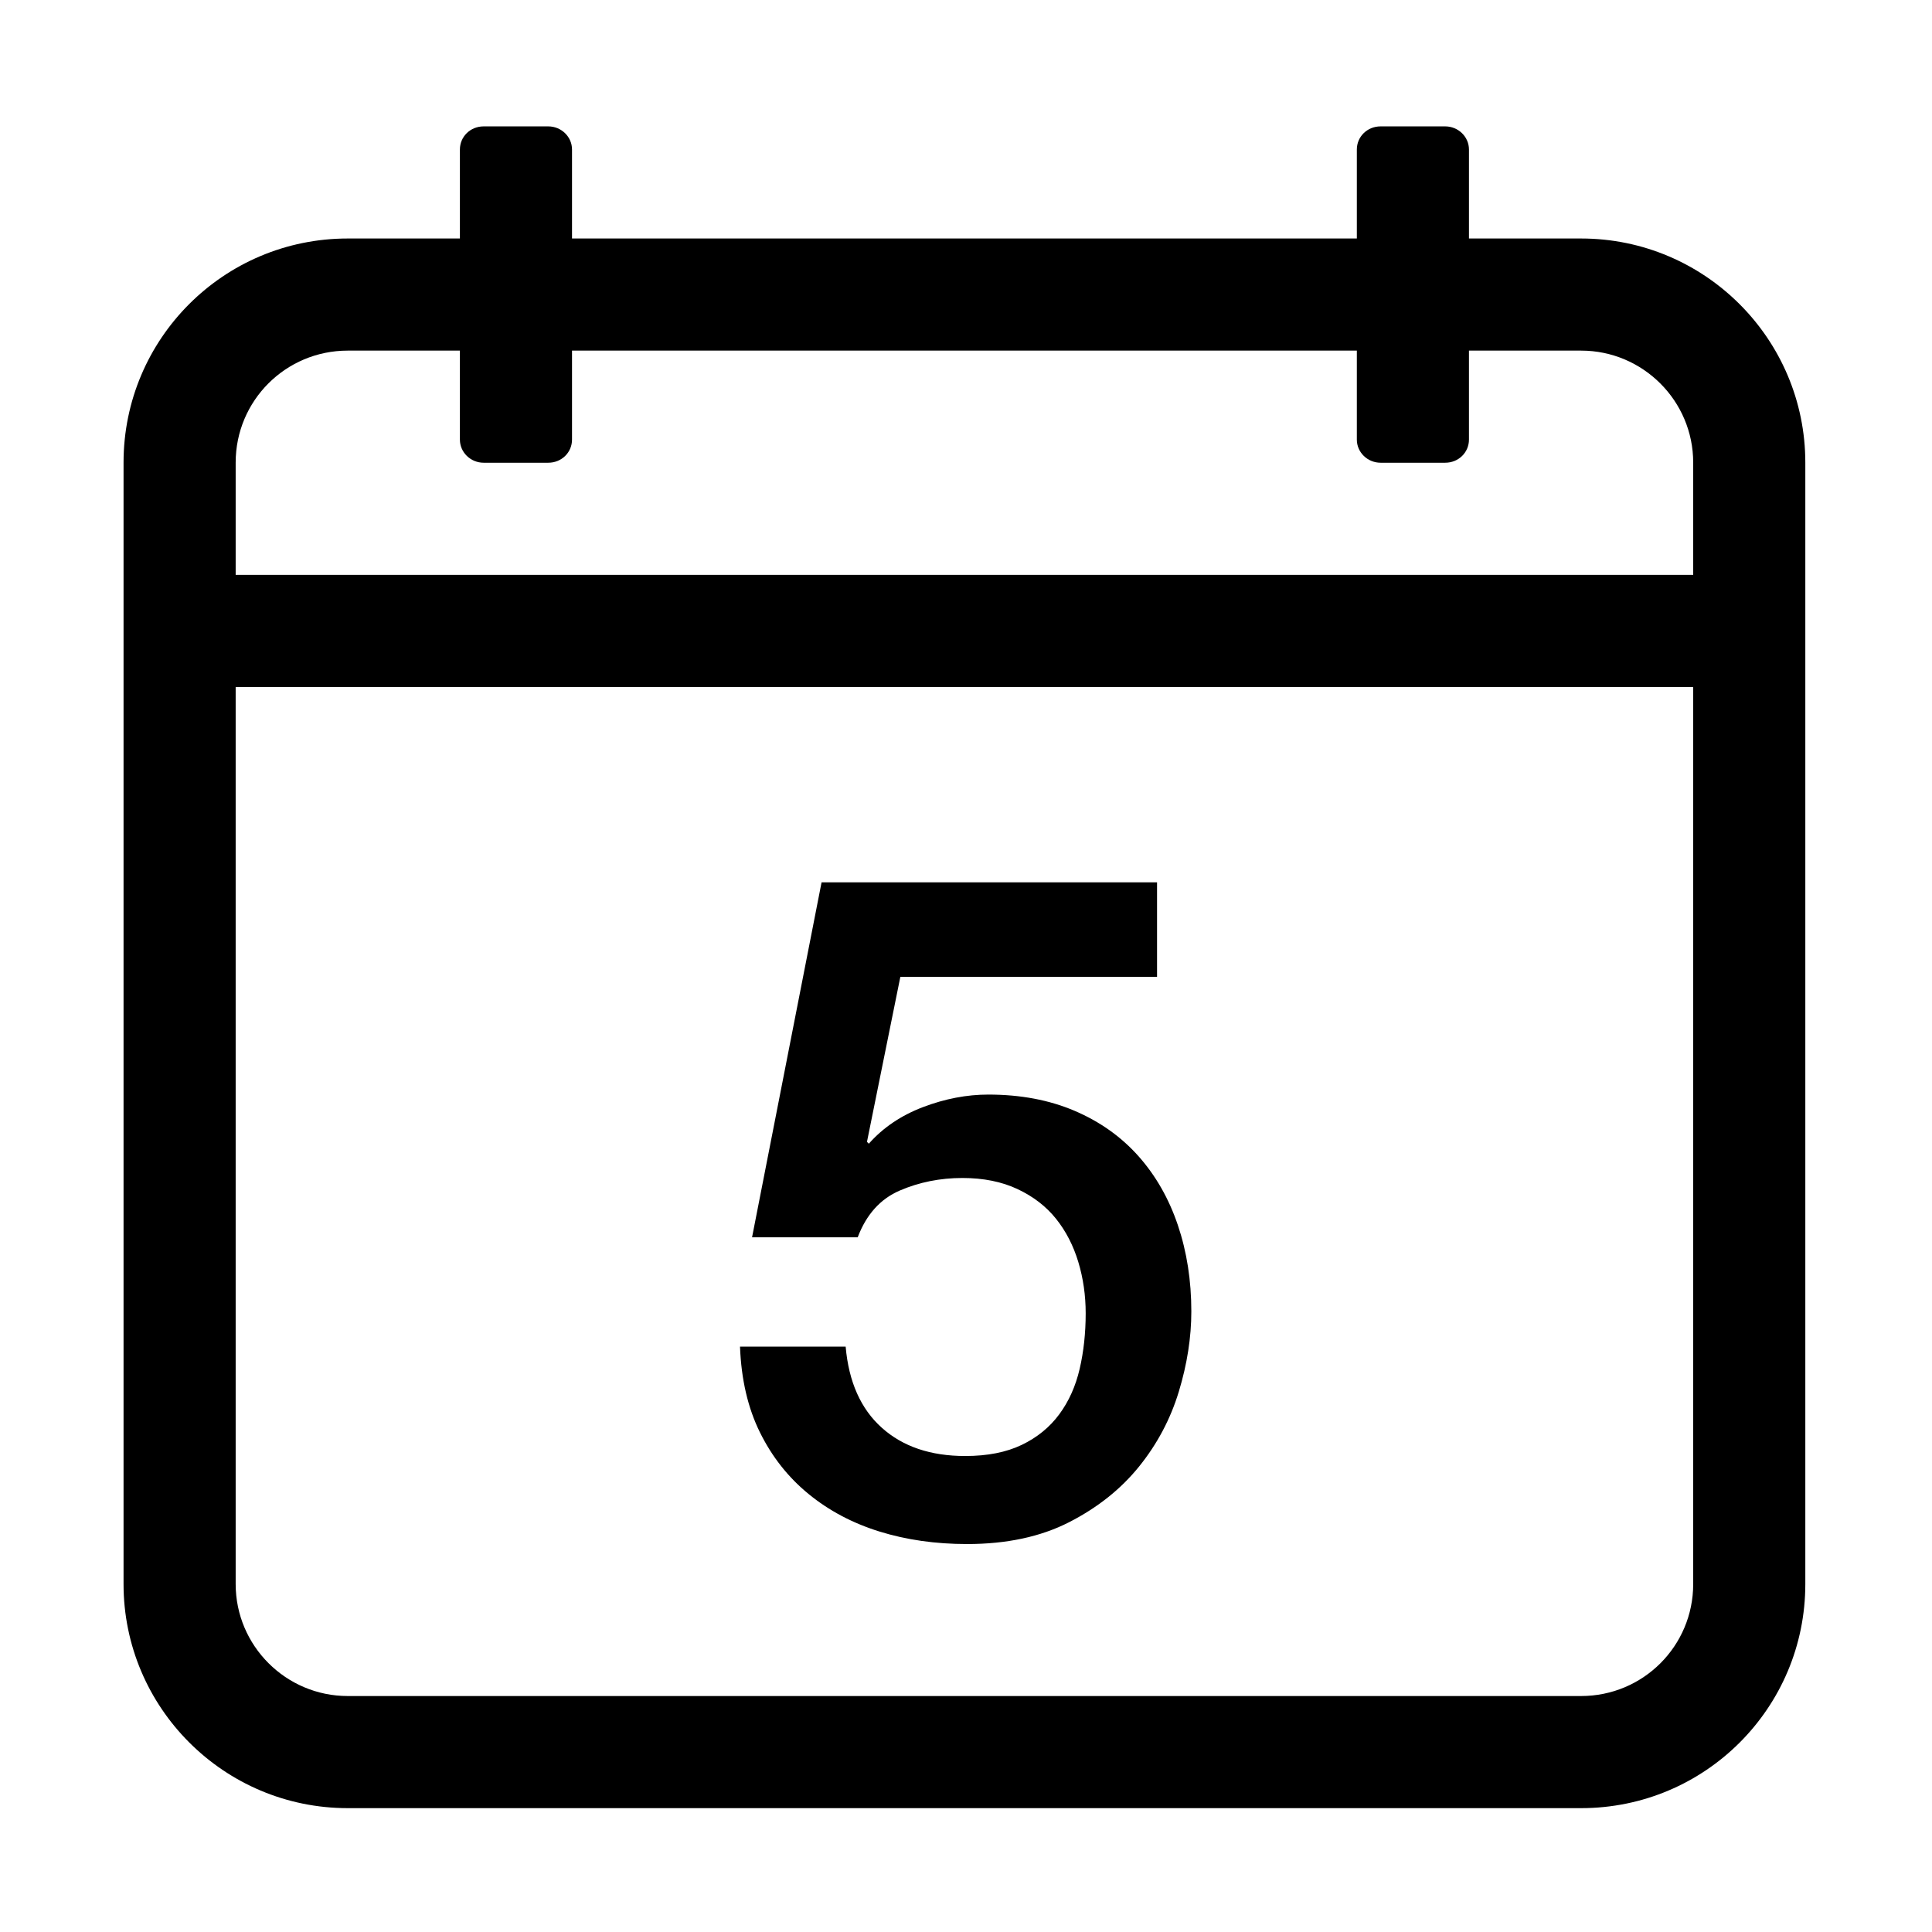
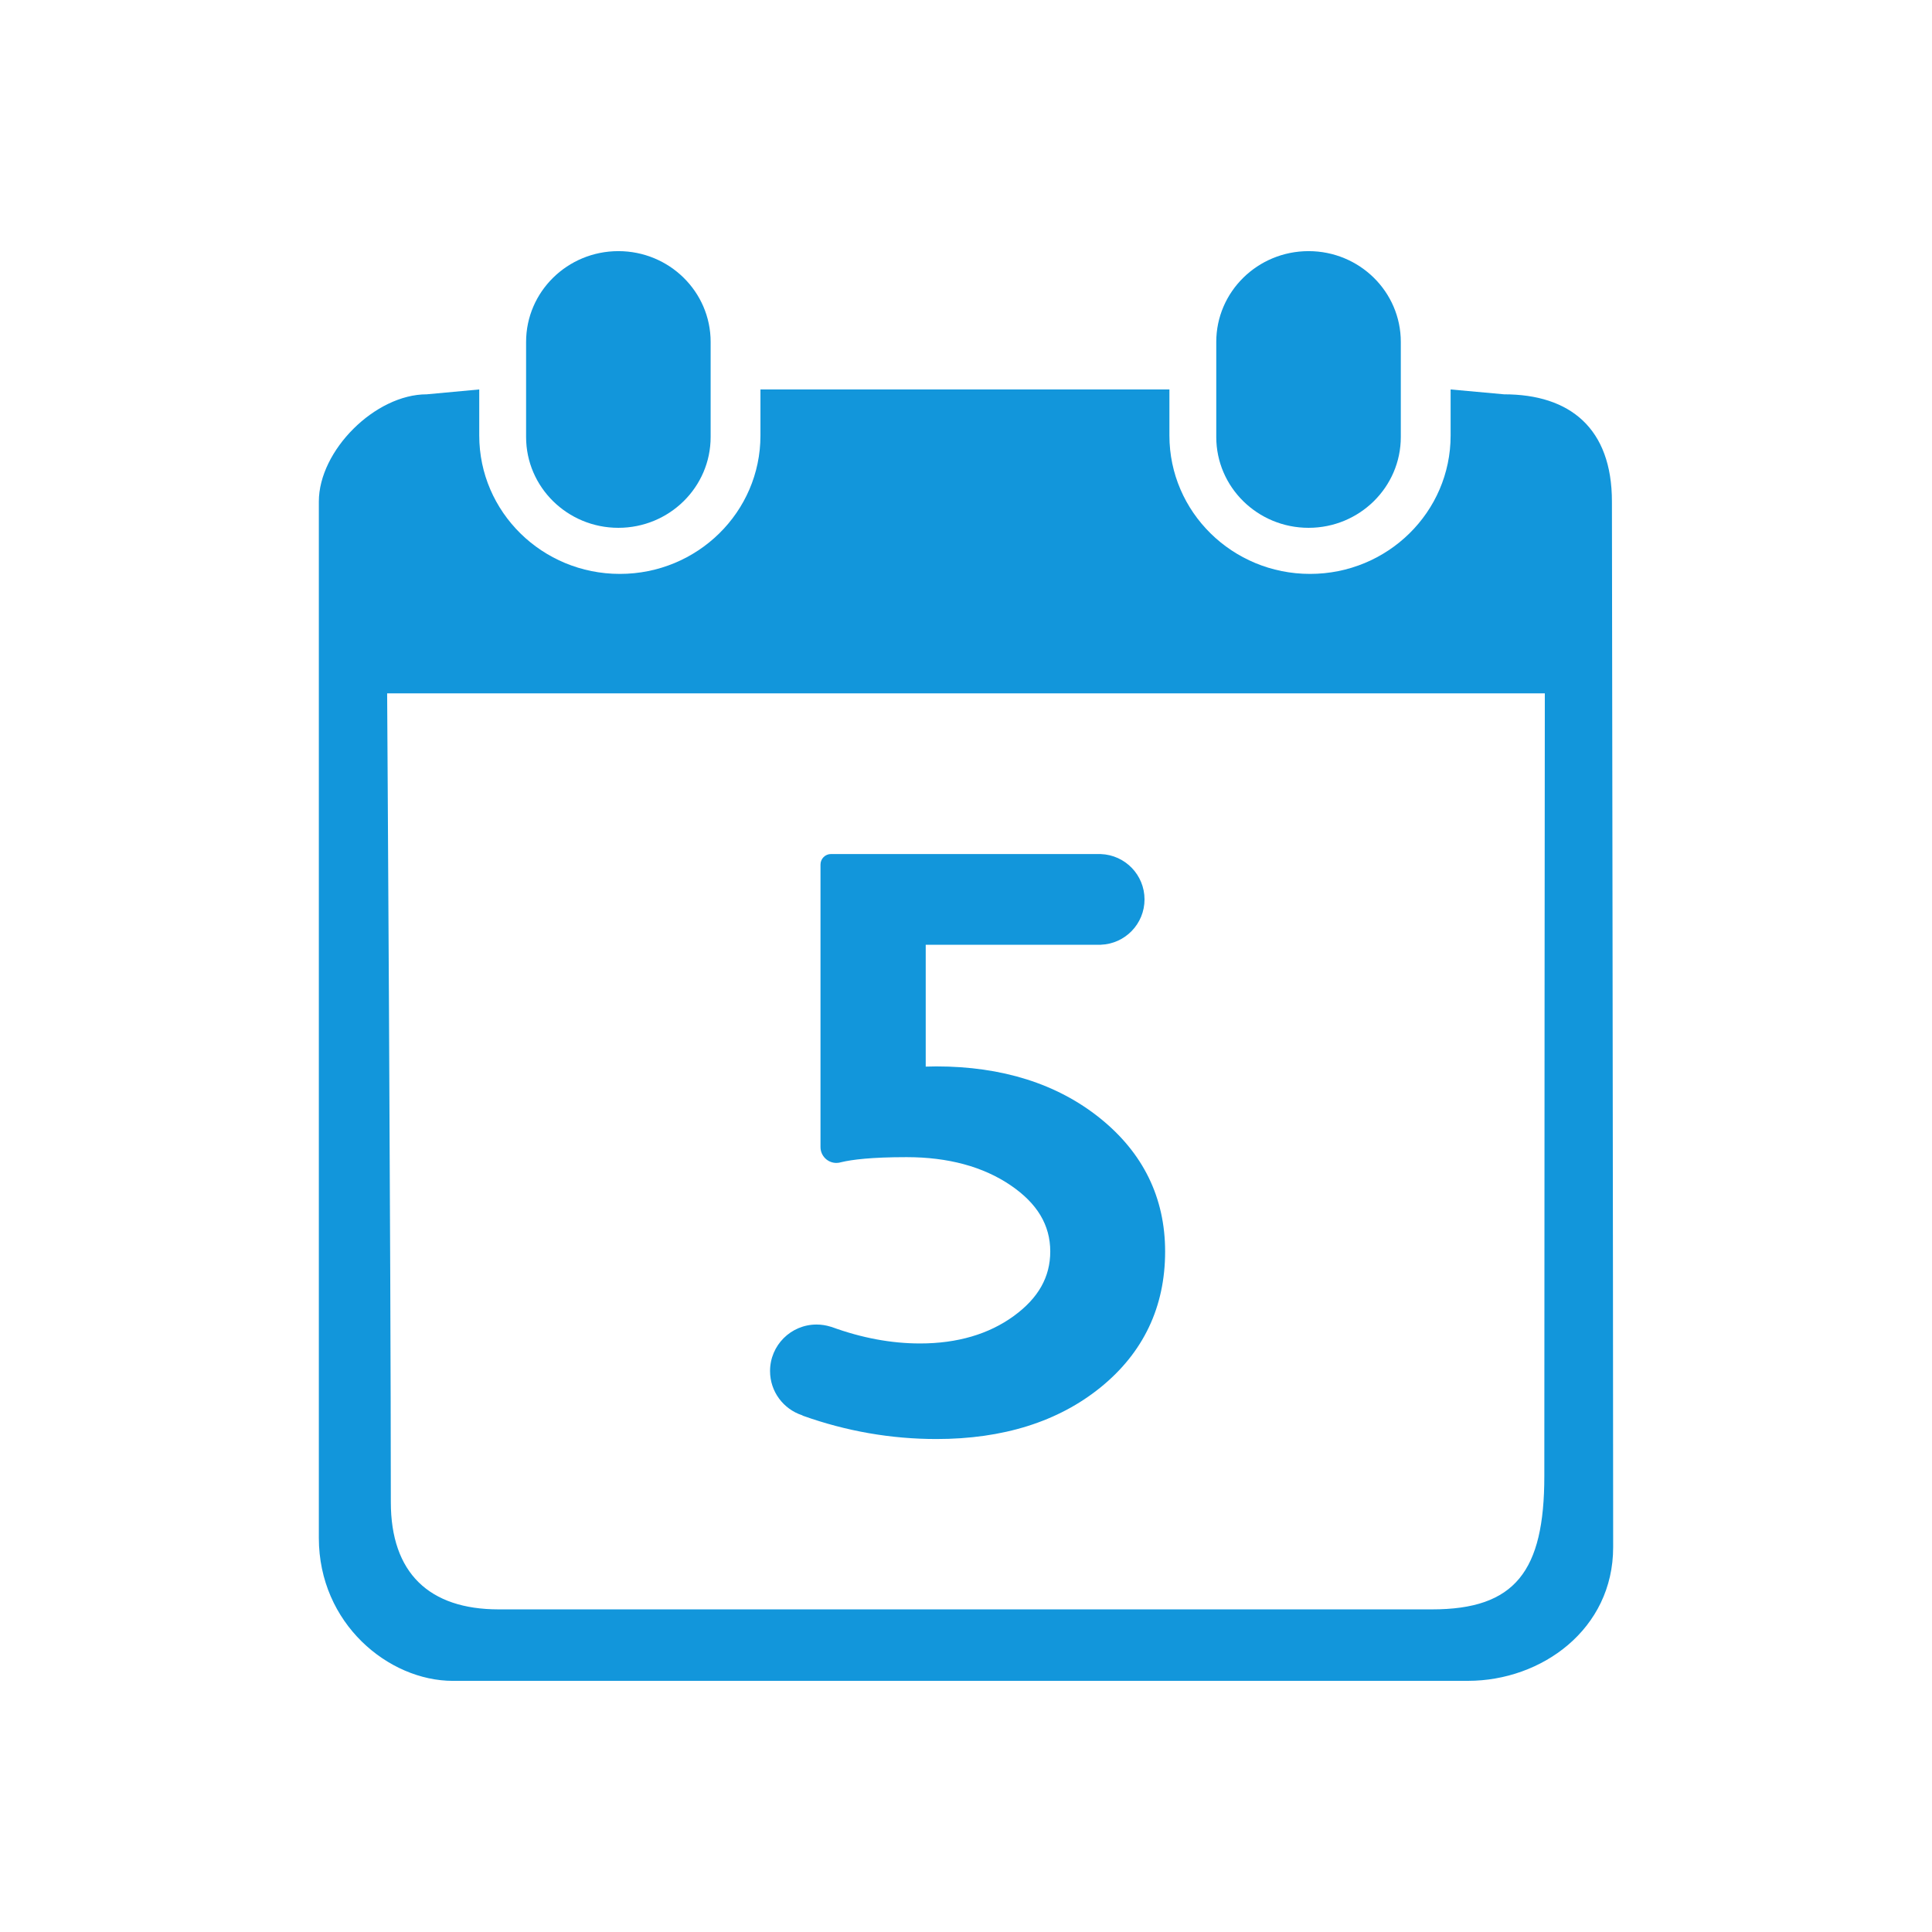
- <svg xmlns="http://www.w3.org/2000/svg" t="1495265917707" class="icon" style="" viewBox="0 0 1024 1024" version="1.1" p-id="1445" width="64" height="64">
-   <defs>
-     <style type="text/css" />
-   </defs>
-   <path d="M561.433 749.609c-5.081 6.878-11.712 12.28-19.893 16.21-8.188 3.929-18.174 5.894-29.961 5.894-18.344 0-33.079-4.989-44.208-14.981-11.137-9.985-17.522-24.315-19.156-42.979h-55.995c0.653 17.36 4.175 32.502 10.561 45.434 6.385 12.941 14.981 23.823 25.787 32.664 10.806 8.842 23.331 15.472 37.576 19.893 14.244 4.42 29.717 6.63 46.418 6.63 20.952 0 38.964-3.853 54.031-11.542 15.058-7.691 27.422-17.514 37.085-29.472 9.655-11.949 16.699-25.211 21.121-39.786 4.421-14.566 6.63-28.734 6.63-42.488 0-16.37-2.378-31.598-7.122-45.68-4.751-14.076-11.711-26.28-20.874-36.594-9.172-10.315-20.469-18.335-33.892-24.068-13.431-5.725-28.658-8.596-45.68-8.596-11.466 0-23.009 2.21-34.63 6.631-11.628 4.421-21.206 10.891-28.734 19.402l-0.982-0.982 17.683-87.431h136.059v-50.101h-177.81l-36.839 188.125h55.995c4.582-12.111 12.034-20.384 22.349-24.804 10.315-4.421 21.368-6.631 33.155-6.631 11.128 0 20.875 1.965 29.226 5.894 8.35 3.931 15.143 9.172 20.385 15.718 5.233 6.554 9.163 14.168 11.788 22.84 2.618 8.68 3.929 17.767 3.929 27.261 0 10.484-1.066 20.308-3.193 29.471-2.135 9.174-5.735 17.194-10.807 24.069z" p-id="1446" />
-   <path d="M838.026 126.409h-59.446V79.238c0-6.723-5.643-12.254-12.603-12.254h-34.219c-7.118 0-12.602 5.486-12.602 12.254v47.171h-415.974V79.238c0-6.723-5.643-12.254-12.602-12.254h-34.22c-7.118 0-12.602 5.486-12.602 12.254v47.171H184.312c-65.738 0-118.828 53.169-118.828 118.756v594.434c0 65.449 53.201 118.756 118.828 118.756h653.716c65.738 0 118.828-53.169 118.828-118.756V245.165c-0.001-65.449-53.203-118.756-118.829-118.756z m59.403 713.191c0 32.806-26.523 59.331-59.403 59.331H184.311c-32.757 0-59.403-26.652-59.403-59.331V364.108h772.521v475.493z m0-534.917H124.908v-59.519c0-32.806 26.523-59.331 59.403-59.331h59.446v47.171c0 6.723 5.643 12.254 12.602 12.254h34.22c7.118 0 12.602-5.486 12.602-12.254v-47.171h415.973v47.171c0 6.723 5.643 12.254 12.602 12.254h34.219c7.119 0 12.603-5.486 12.603-12.254v-47.171h59.446c32.757 0 59.403 26.652 59.403 59.331v59.519z" p-id="1447" />
+ <svg xmlns="http://www.w3.org/2000/svg" class="icon" width="200px" height="200.00px" viewBox="0 0 1024 1024" version="1.1">
+   <path d="M425.071 750.085c0.162 0.126 0.347 0.237 0.577 0.319 22.923 8.176 46.627 12.311 70.662 12.311 35.336 0 64.606-9.208 86.998-27.365 22.714-18.417 34.232-42.649 34.232-72.023 0-28.529-11.654-52.337-34.64-70.764-22.652-18.145-51.799-27.346-86.63-27.346-1.878 0-3.756 0.036-5.62 0.109l0-64.578 91.843 0c0.026 0 0.052 0.002 0.079 0.002s0.053-0.002 0.079-0.002l0.819 0 0-0.02c12.864-0.473 23.151-11.045 23.151-24.026s-10.287-23.553-23.151-24.026l0-0.023-143.007 0 0 0-0.001 0c-3.083 0-5.581 2.498-5.581 5.581 0 0.074 0.008 0.146 0.011 0.219l-0.011-0.001 0 149.508c0 4.651 3.77 8.419 8.419 8.419 0.88 0 1.728-0.136 2.528-0.386 0.003-0.002 0.006 0 0.01-0.002 5.809-1.401 16.178-2.678 34.67-2.678 22.007 0 40.558 5.016 55.133 14.912 14.141 9.614 21.016 21.093 21.016 35.102 0 13.511-6.3 24.677-19.262 34.136-13.27 9.688-30.027 14.598-49.803 14.598-15.235 0-30.891-2.928-46.772-8.726-0.231-0.084-0.445-0.138-0.651-0.176-2.331-0.732-4.811-1.128-7.383-1.128-13.611 0-24.644 11.034-24.644 24.645C408.138 737.596 415.238 746.848 425.071 750.085z" fill="#1296db" />
+   <path d="M327.746 279.753c27.018 0 48.908-21.555 48.908-48.131l0-50.406c0-26.576-21.89-48.11-48.908-48.11-26.999 0-48.905 21.533-48.905 48.11l0 50.406C278.841 258.199 300.747 279.753 327.746 279.753z" fill="#1296db" />
+   <path d="M693.571 279.753c27 0 48.887-21.555 48.887-48.131l0-50.406c0-26.576-21.889-48.11-48.887-48.11-27.018 0-48.925 21.533-48.925 48.11l0 50.406C644.647 258.199 666.552 279.753 693.571 279.753z" fill="#1296db" />
+   <path d="M854.354 265.833c0-38.81-22.189-56.84-57.191-56.84l-28.305-2.575 0 24.446c0 40.5-33.377 73.318-74.513 73.318-41.167 0-74.531-32.817-74.531-73.318l0-24.446L403.055 206.419l0 24.446c0 40.5-33.38 73.318-74.514 73.318-41.168 0-74.53-32.817-74.53-73.318l0-24.446-27.812 2.575c-27.439 0-57.205 29.84-57.205 56.84 0 0 0 451.082 0 549.298 0 45.409 36.974 75.76 71.045 75.76 51.233 0 450.361-0.014 538.057-0.014 38.932 0 76.911-27.267 76.911-70.838C855.006 691.809 854.354 265.833 854.354 265.833zM818.524 782.318c0 50.593-15.544 70.686-59.498 70.686-114.239 0-380.151 0-494.705 0-36.869 0-57.173-19.296-57.173-56.84 0-125.127-1.955-428.664-1.955-428.664l613.596 0C818.789 367.5 818.524 656.973 818.524 782.318z" fill="#1296db" />
</svg>
